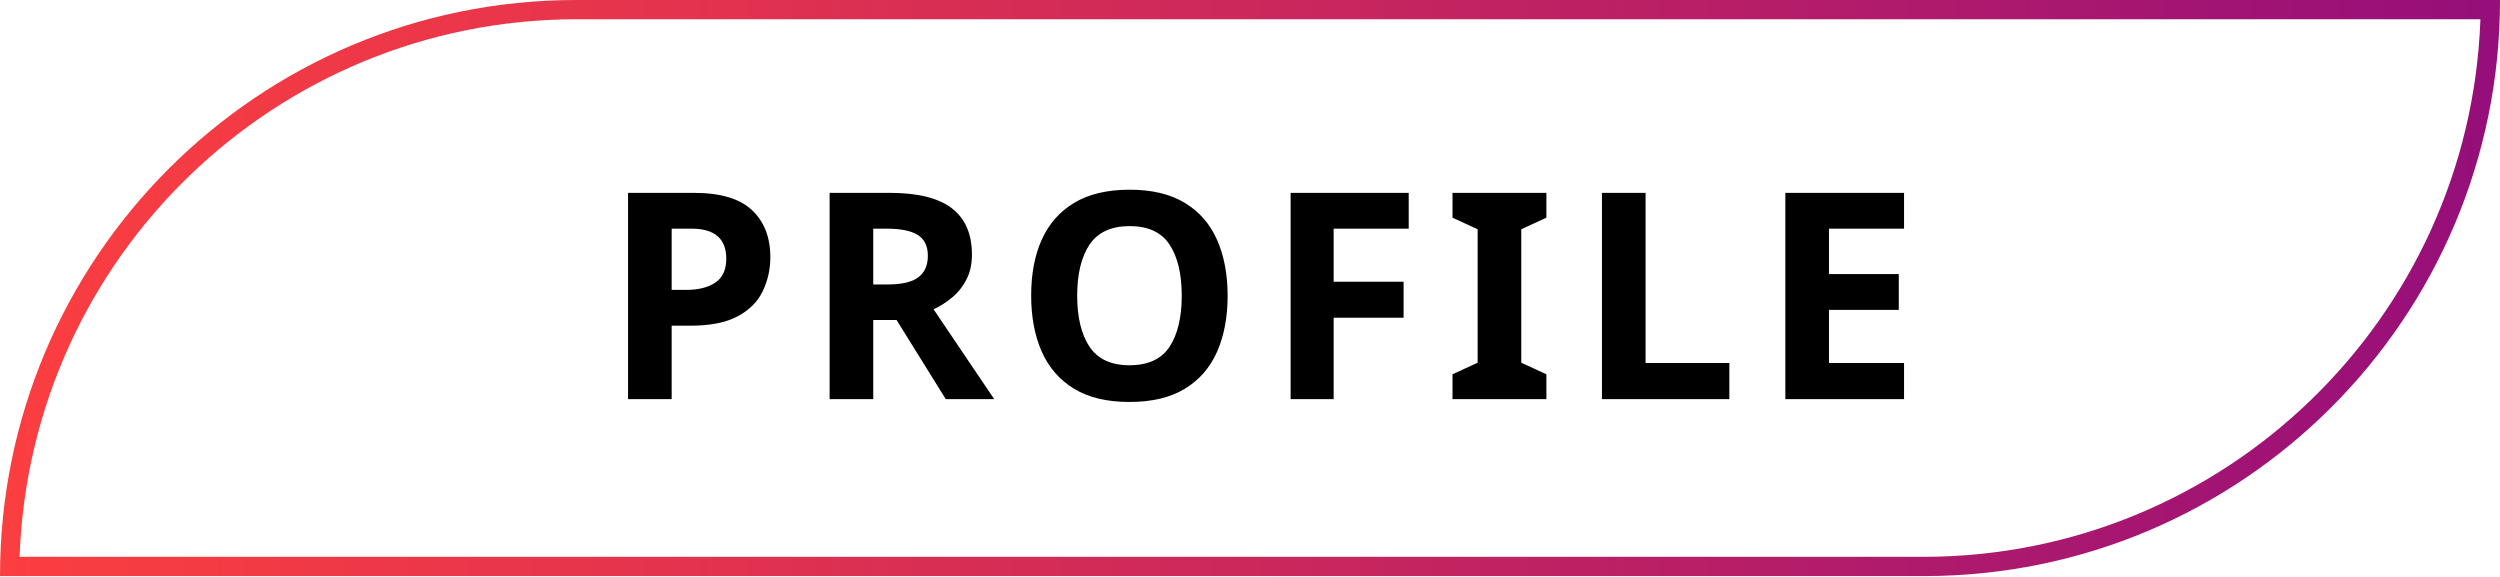
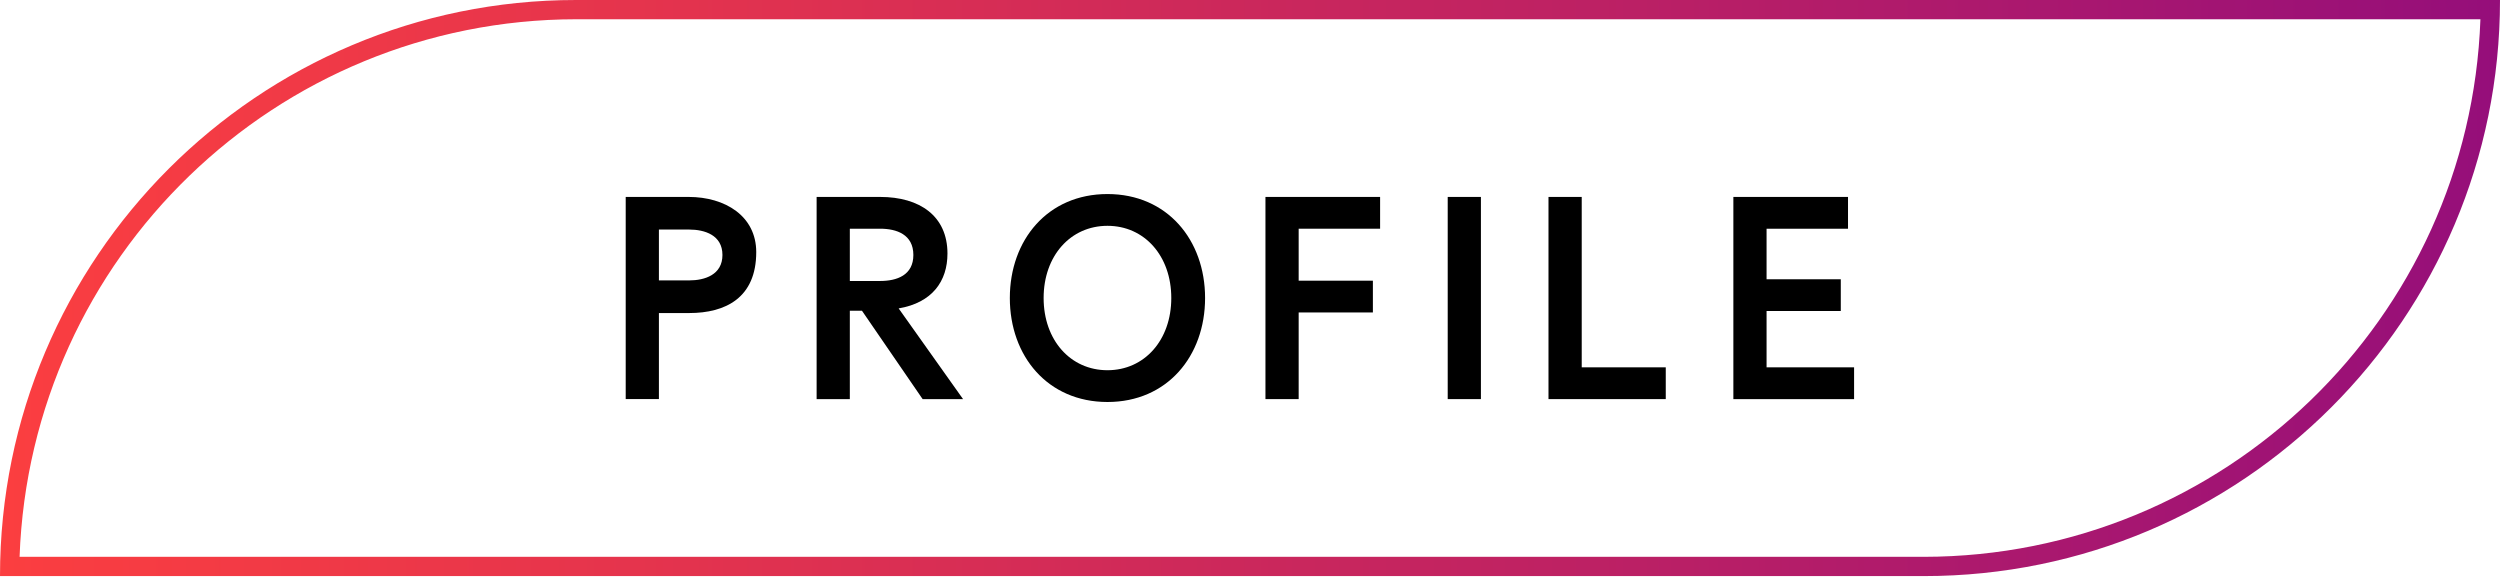
- <svg xmlns="http://www.w3.org/2000/svg" width="259.667" height="59.836" viewBox="0 0 259.667 59.836">
+ <svg xmlns="http://www.w3.org/2000/svg" viewBox="0 0 259.667 59.836">
  <defs>
    <linearGradient id="a" y1="29.918" x2="259.667" y2="29.918" gradientUnits="userSpaceOnUse">
      <stop offset="0" stop-color="#fb3e40" />
      <stop offset="0.275" stop-color="#e3334e" />
      <stop offset="0.853" stop-color="#a61671" />
      <stop offset="1" stop-color="#950e7a" />
    </linearGradient>
  </defs>
-   <text transform="translate(62.5293 41.4534)" style="font-size:30px;font-family:NeptuneTrial-Bold, Neptune Trial;font-weight:700;letter-spacing:0.07em">PROFILE</text>
+   <path d="M68.439,32.514v8.939H64.99V20.455h6.539c3.779,0,7.019,1.98,7.019,5.73,0,4.74-3.18,6.33-6.959,6.33Zm0-3.39h3.15c1.59,0,3.449-.57,3.449-2.641s-1.859-2.64-3.449-2.64h-3.15Z" />
+   <path d="M88.269,32.274v9.18H84.82V20.455h6.6c4.109,0,6.99,1.98,6.99,5.88,0,2.85-1.561,5.1-5.07,5.699l6.689,9.42H95.83l-6.301-9.18Zm0-3.09h3.15c1.74,0,3.449-.6,3.449-2.7,0-2.13-1.74-2.729-3.449-2.729h-3.15Z" />
+   <path d="M104.888,30.954c0-6.029,3.93-10.799,10.141-10.799,6.209,0,10.139,4.769,10.139,10.799s-3.93,10.8-10.139,10.8C108.818,41.753,104.888,36.984,104.888,30.954Zm16.77,0c0-4.379-2.789-7.499-6.629-7.499s-6.631,3.12-6.631,7.499,2.791,7.5,6.631,7.5S121.658,35.334,121.658,30.954Z" />
+   <path d="M131.439,41.454V20.455h11.908v3.3h-8.459v5.399h7.709v3.3h-7.709v9Z" />
+   <path d="M150.369,41.454V20.455h3.449v20.999Z" />
+   <path d="M173.017,38.154v3.3h-12.18V20.455h3.451V38.154Z" />
+   <path d="M192.578,38.154v3.3h-12.539V20.455h11.908v3.3h-8.459v5.25h7.709v3.3h-7.709v5.85Z" />
  <path d="M257.633,2a57.907,57.907,0,0,1-57.802,55.836H2.034A57.907,57.907,0,0,1,59.836,2H257.633m2.034-2H59.836A59.837,59.837,0,0,0,0,59.836H199.831A59.836,59.836,0,0,0,259.667,0Z" style="fill:url(#a)" />
</svg>
